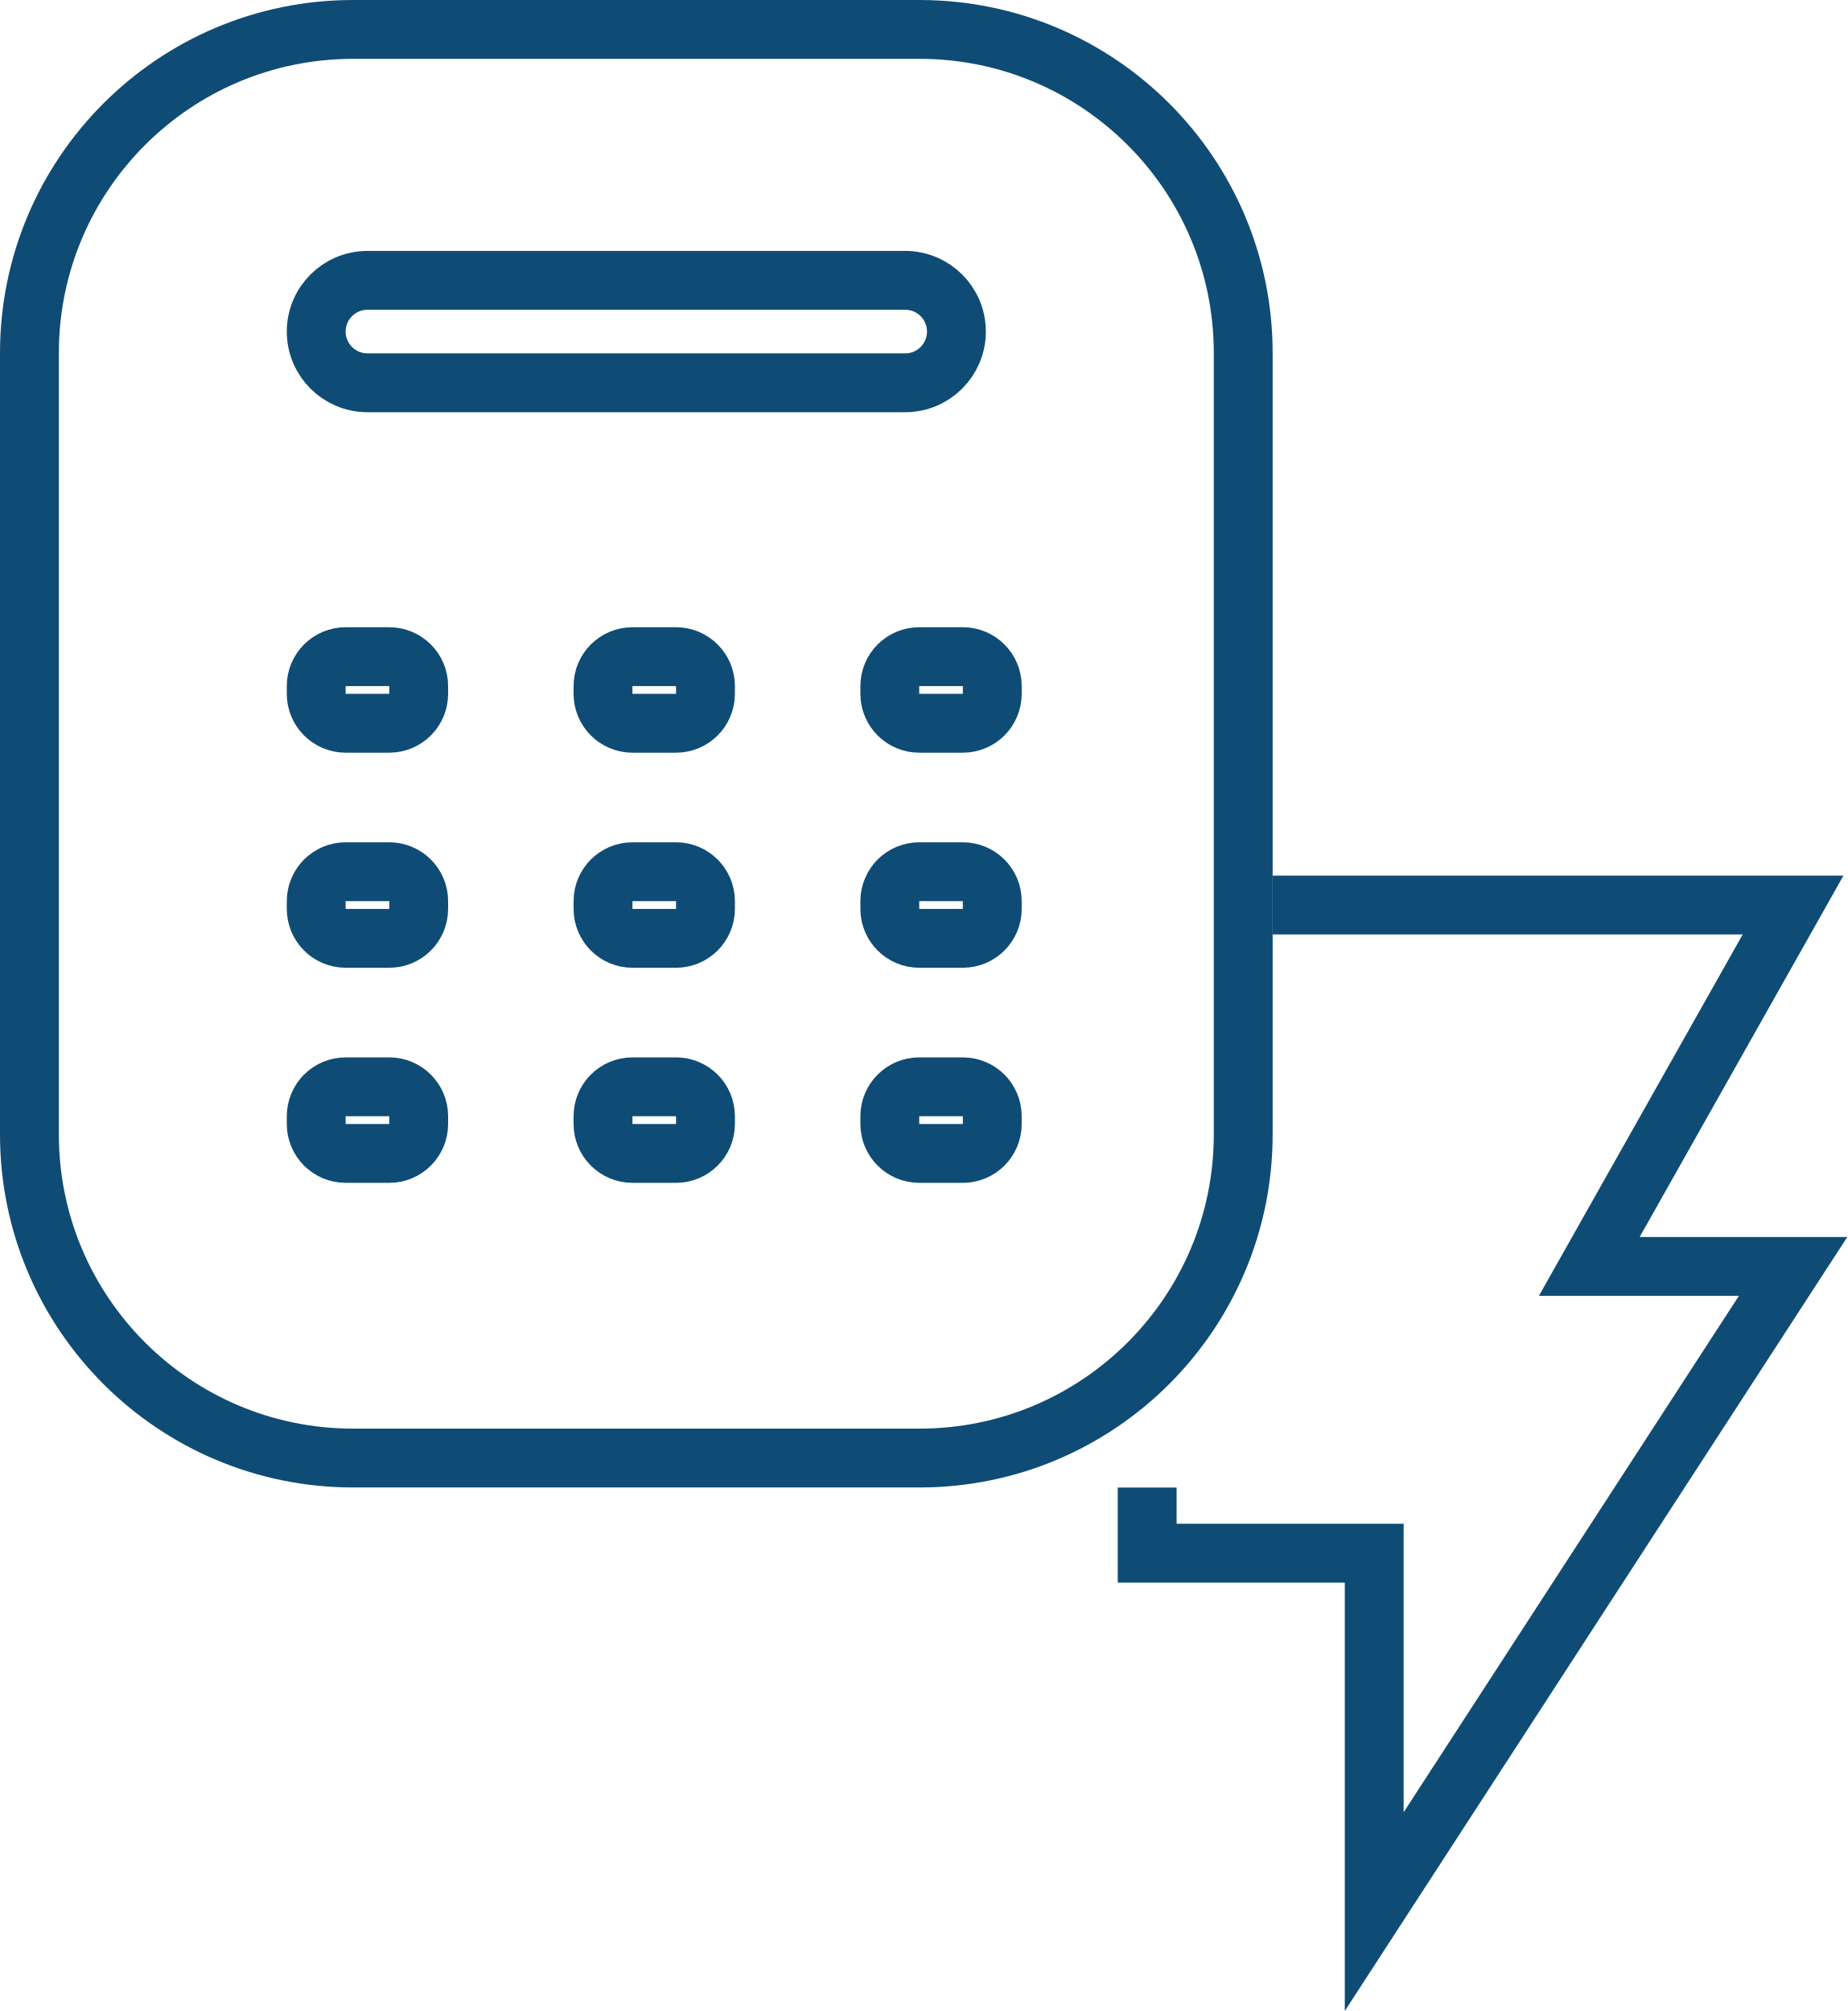
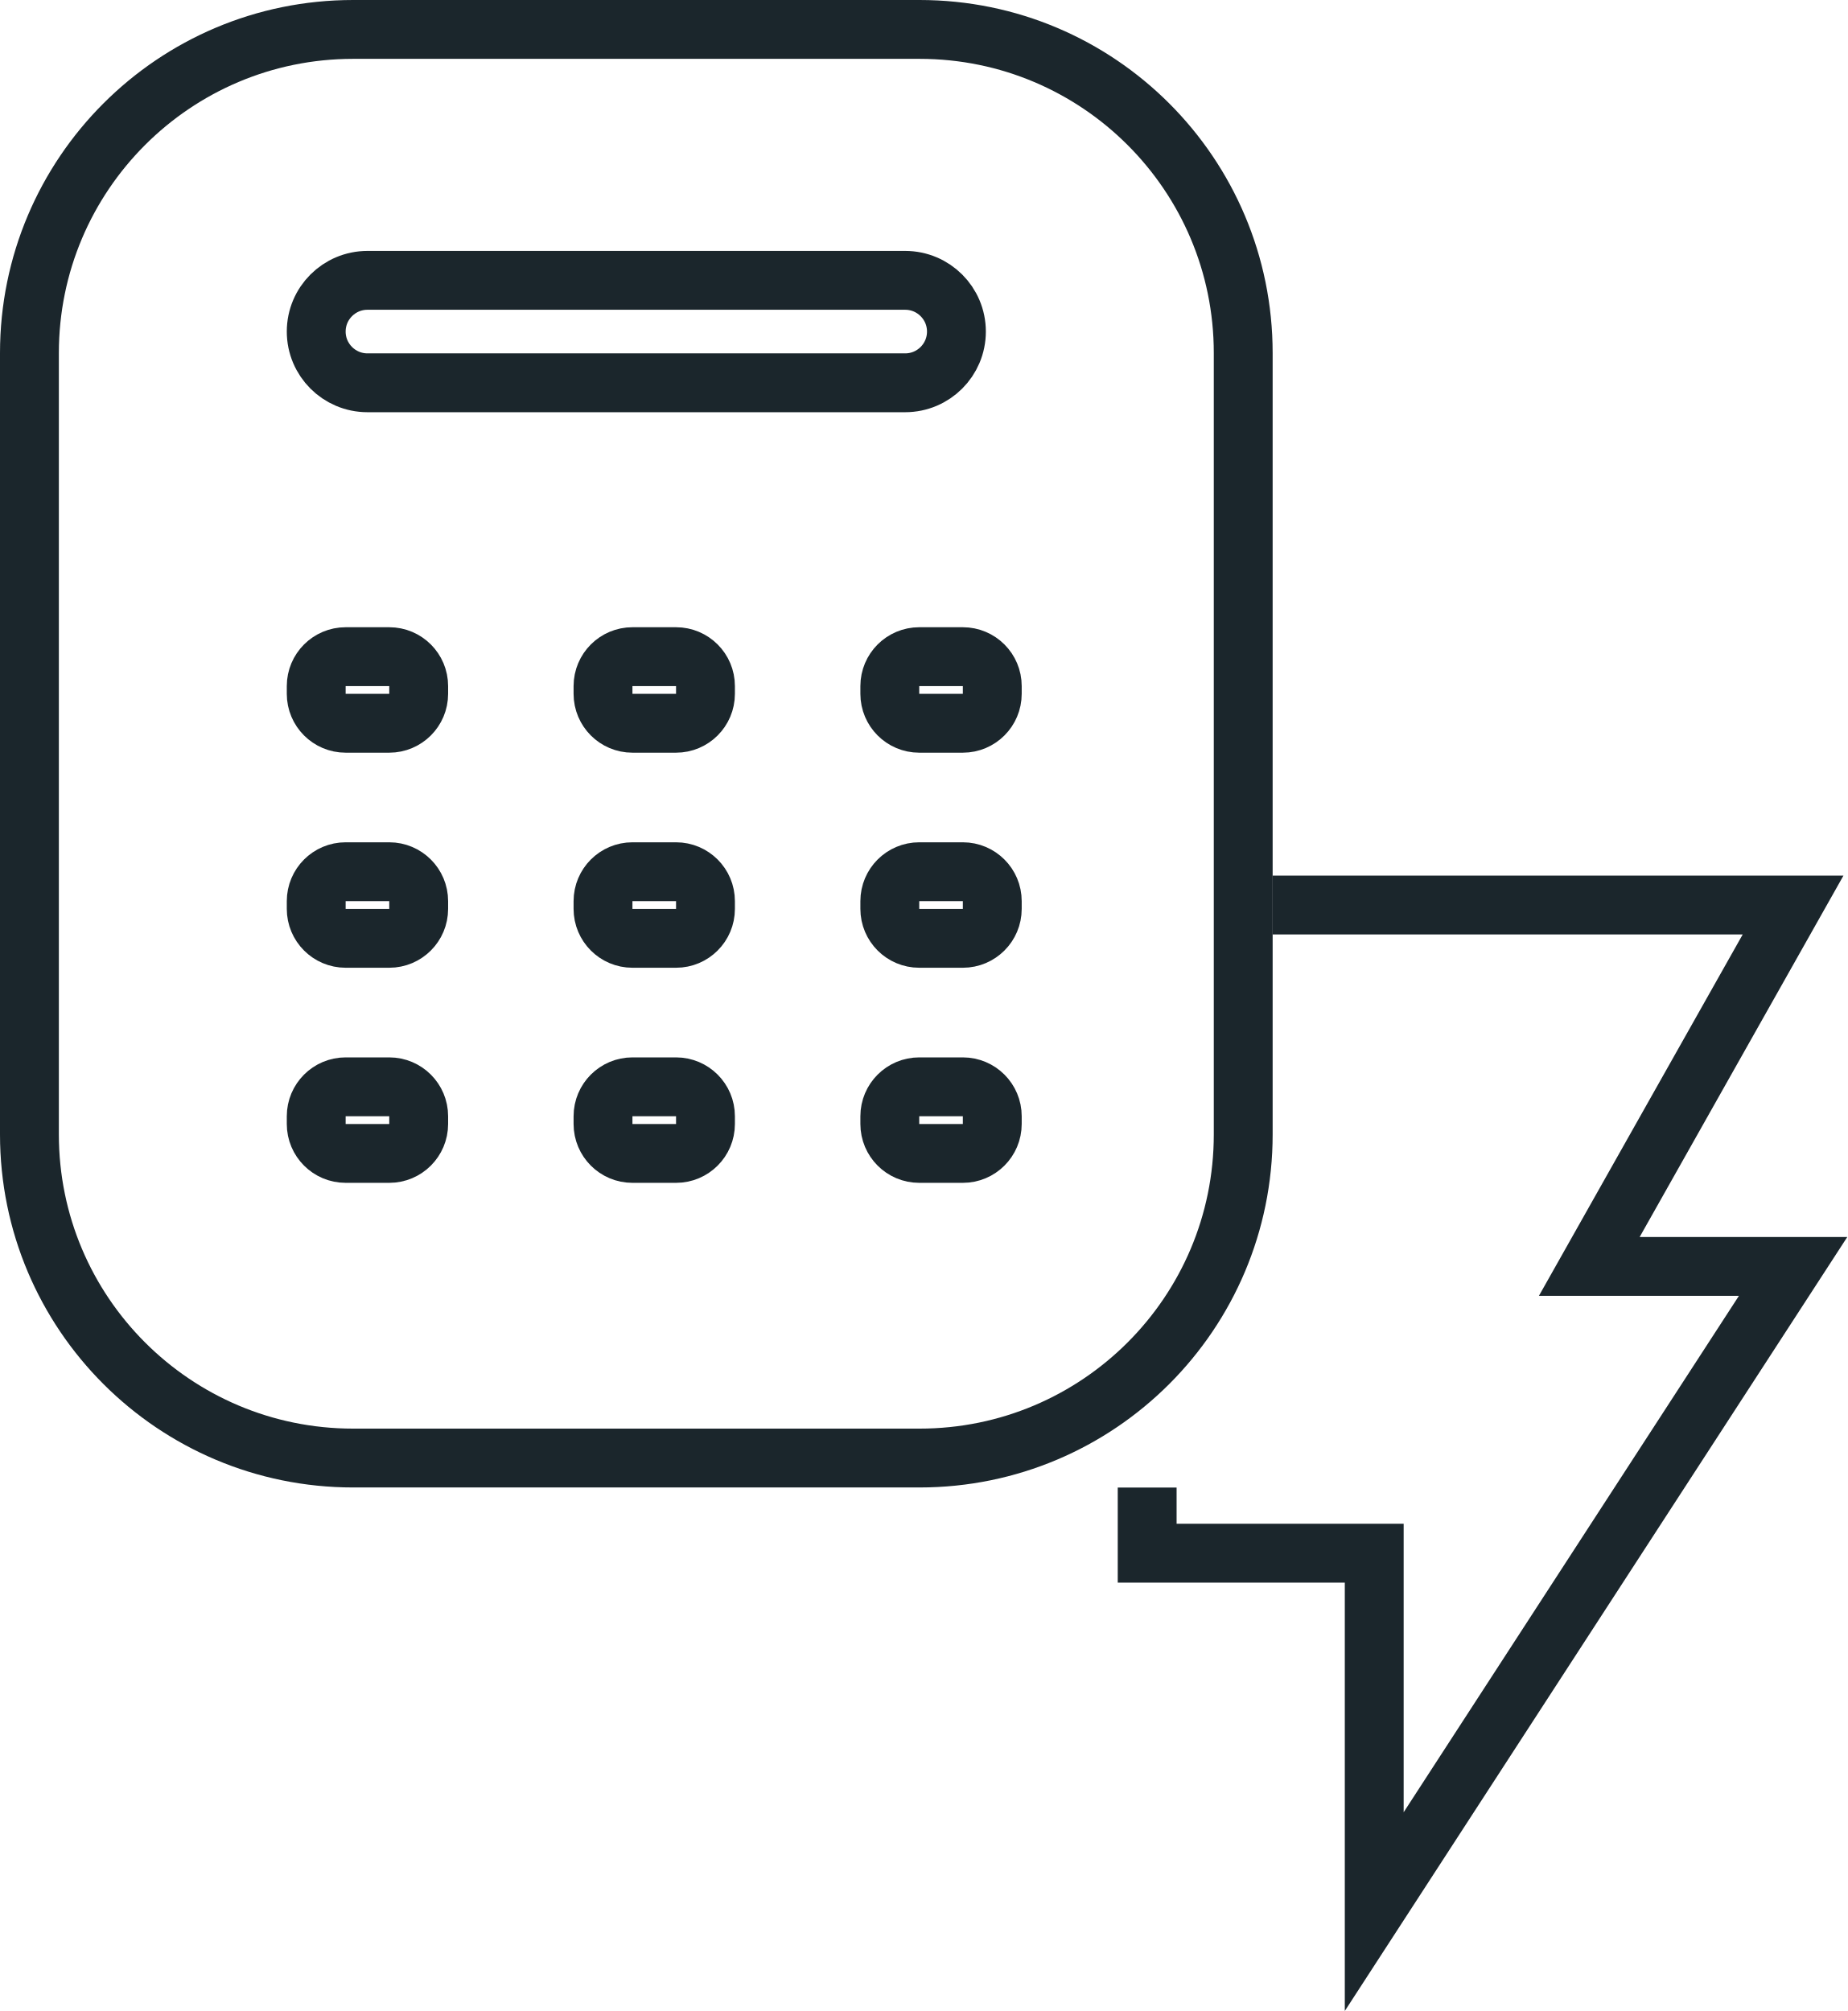
<svg xmlns="http://www.w3.org/2000/svg" width="31.387" height="34.175" viewBox="0 0 31.387 34.175">
  <g id="calculator" transform="translate(-891.492 -5248)">
-     <g id="Rectangle_110" data-name="Rectangle 110" transform="translate(891.492 5248)" fill="none" stroke="#0f4c75" stroke-width="1">
+     <g id="Rectangle_110" data-name="Rectangle 110" transform="translate(891.492 5248)" fill="none" stroke="#1B262C" stroke-width="1">
      <rect width="21.624" height="25.278" rx="6" stroke="none" />
      <rect x="0.5" y="0.5" width="20.624" height="24.278" rx="5.5" fill="none" />
    </g>
-     <g id="Rectangle_111" data-name="Rectangle 111" transform="translate(896.365 5252.264)" fill="none" stroke="#0f4c75" stroke-width="1">
+     <g id="Rectangle_111" data-name="Rectangle 111" transform="translate(896.365 5252.264)" fill="none" stroke="#1B262C" stroke-width="1">
      <rect width="11.878" height="2.741" rx="1.371" stroke="none" />
      <rect x="0.5" y="0.5" width="10.878" height="1.741" rx="0.871" fill="none" />
    </g>
-     <g id="Rectangle_112" data-name="Rectangle 112" transform="translate(896.365 5258.659)" fill="none" stroke="#0f4c75" stroke-width="1">
+     <g id="Rectangle_112" data-name="Rectangle 112" transform="translate(896.365 5258.659)" fill="none" stroke="#1B262C" stroke-width="1">
      <rect width="2.741" height="2.132" rx="1" stroke="none" />
      <rect x="0.5" y="0.5" width="1.741" height="1.132" rx="0.5" fill="none" />
    </g>
-     <g id="Rectangle_113" data-name="Rectangle 113" transform="translate(901.238 5258.659)" fill="none" stroke="#0f4c75" stroke-width="1">
+     <g id="Rectangle_113" data-name="Rectangle 113" transform="translate(901.238 5258.659)" fill="none" stroke="#1B262C" stroke-width="1">
      <rect width="2.741" height="2.132" rx="1" stroke="none" />
      <rect x="0.5" y="0.5" width="1.741" height="1.132" rx="0.5" fill="none" />
    </g>
-     <g id="Rectangle_114" data-name="Rectangle 114" transform="translate(906.111 5258.659)" fill="none" stroke="#0f4c75" stroke-width="1">
+     <g id="Rectangle_114" data-name="Rectangle 114" transform="translate(906.111 5258.659)" fill="none" stroke="#1B262C" stroke-width="1">
      <rect width="2.741" height="2.132" rx="1" stroke="none" />
      <rect x="0.5" y="0.5" width="1.741" height="1.132" rx="0.5" fill="none" />
    </g>
-     <g id="Rectangle_115" data-name="Rectangle 115" transform="translate(906.111 5262.314)" fill="none" stroke="#0f4c75" stroke-width="1">
+     <g id="Rectangle_115" data-name="Rectangle 115" transform="translate(906.111 5262.314)" fill="none" stroke="#1B262C" stroke-width="1">
      <rect width="2.741" height="2.132" rx="1" stroke="none" />
      <rect x="0.5" y="0.5" width="1.741" height="1.132" rx="0.5" fill="none" />
    </g>
-     <g id="Rectangle_116" data-name="Rectangle 116" transform="translate(906.111 5265.969)" fill="none" stroke="#0f4c75" stroke-width="1">
+     <g id="Rectangle_116" data-name="Rectangle 116" transform="translate(906.111 5265.969)" fill="none" stroke="#1B262C" stroke-width="1">
      <rect width="2.741" height="2.132" rx="1" stroke="none" />
      <rect x="0.5" y="0.5" width="1.741" height="1.132" rx="0.5" fill="none" />
    </g>
-     <g id="Rectangle_117" data-name="Rectangle 117" transform="translate(901.238 5265.969)" fill="none" stroke="#0f4c75" stroke-width="1">
+     <g id="Rectangle_117" data-name="Rectangle 117" transform="translate(901.238 5265.969)" fill="none" stroke="#1B262C" stroke-width="1">
      <rect width="2.741" height="2.132" rx="1" stroke="none" />
      <rect x="0.5" y="0.5" width="1.741" height="1.132" rx="0.5" fill="none" />
    </g>
-     <g id="Rectangle_118" data-name="Rectangle 118" transform="translate(901.238 5262.314)" fill="none" stroke="#0f4c75" stroke-width="1">
+     <g id="Rectangle_118" data-name="Rectangle 118" transform="translate(901.238 5262.314)" fill="none" stroke="#1B262C" stroke-width="1">
      <rect width="2.741" height="2.132" rx="1" stroke="none" />
      <rect x="0.5" y="0.5" width="1.741" height="1.132" rx="0.5" fill="none" />
    </g>
-     <g id="Rectangle_119" data-name="Rectangle 119" transform="translate(896.365 5262.314)" fill="none" stroke="#0f4c75" stroke-width="1">
+     <g id="Rectangle_119" data-name="Rectangle 119" transform="translate(896.365 5262.314)" fill="none" stroke="#1B262C" stroke-width="1">
      <rect width="2.741" height="2.132" rx="1" stroke="none" />
      <rect x="0.5" y="0.5" width="1.741" height="1.132" rx="0.5" fill="none" />
    </g>
-     <g id="Rectangle_120" data-name="Rectangle 120" transform="translate(896.365 5265.969)" fill="none" stroke="#0f4c75" stroke-width="1">
+     <g id="Rectangle_120" data-name="Rectangle 120" transform="translate(896.365 5265.969)" fill="none" stroke="#1B262C" stroke-width="1">
      <rect width="2.741" height="2.132" rx="1" stroke="none" />
      <rect x="0.5" y="0.5" width="1.741" height="1.132" rx="0.5" fill="none" />
    </g>
-     <path id="Path_180" data-name="Path 180" d="M982.132,3006.5h8.843l-3.463,6.142h3.463l-7.117,10.964v-6.091H980V3016.4" transform="translate(-69.016 2256.88)" fill="none" stroke="#0f4c75" stroke-width="1" />
+     <path id="Path_180" data-name="Path 180" d="M982.132,3006.5h8.843l-3.463,6.142h3.463l-7.117,10.964v-6.091H980V3016.4" transform="translate(-69.016 2256.88)" fill="none" stroke="#1B262C" stroke-width="1" />
  </g>
</svg>
